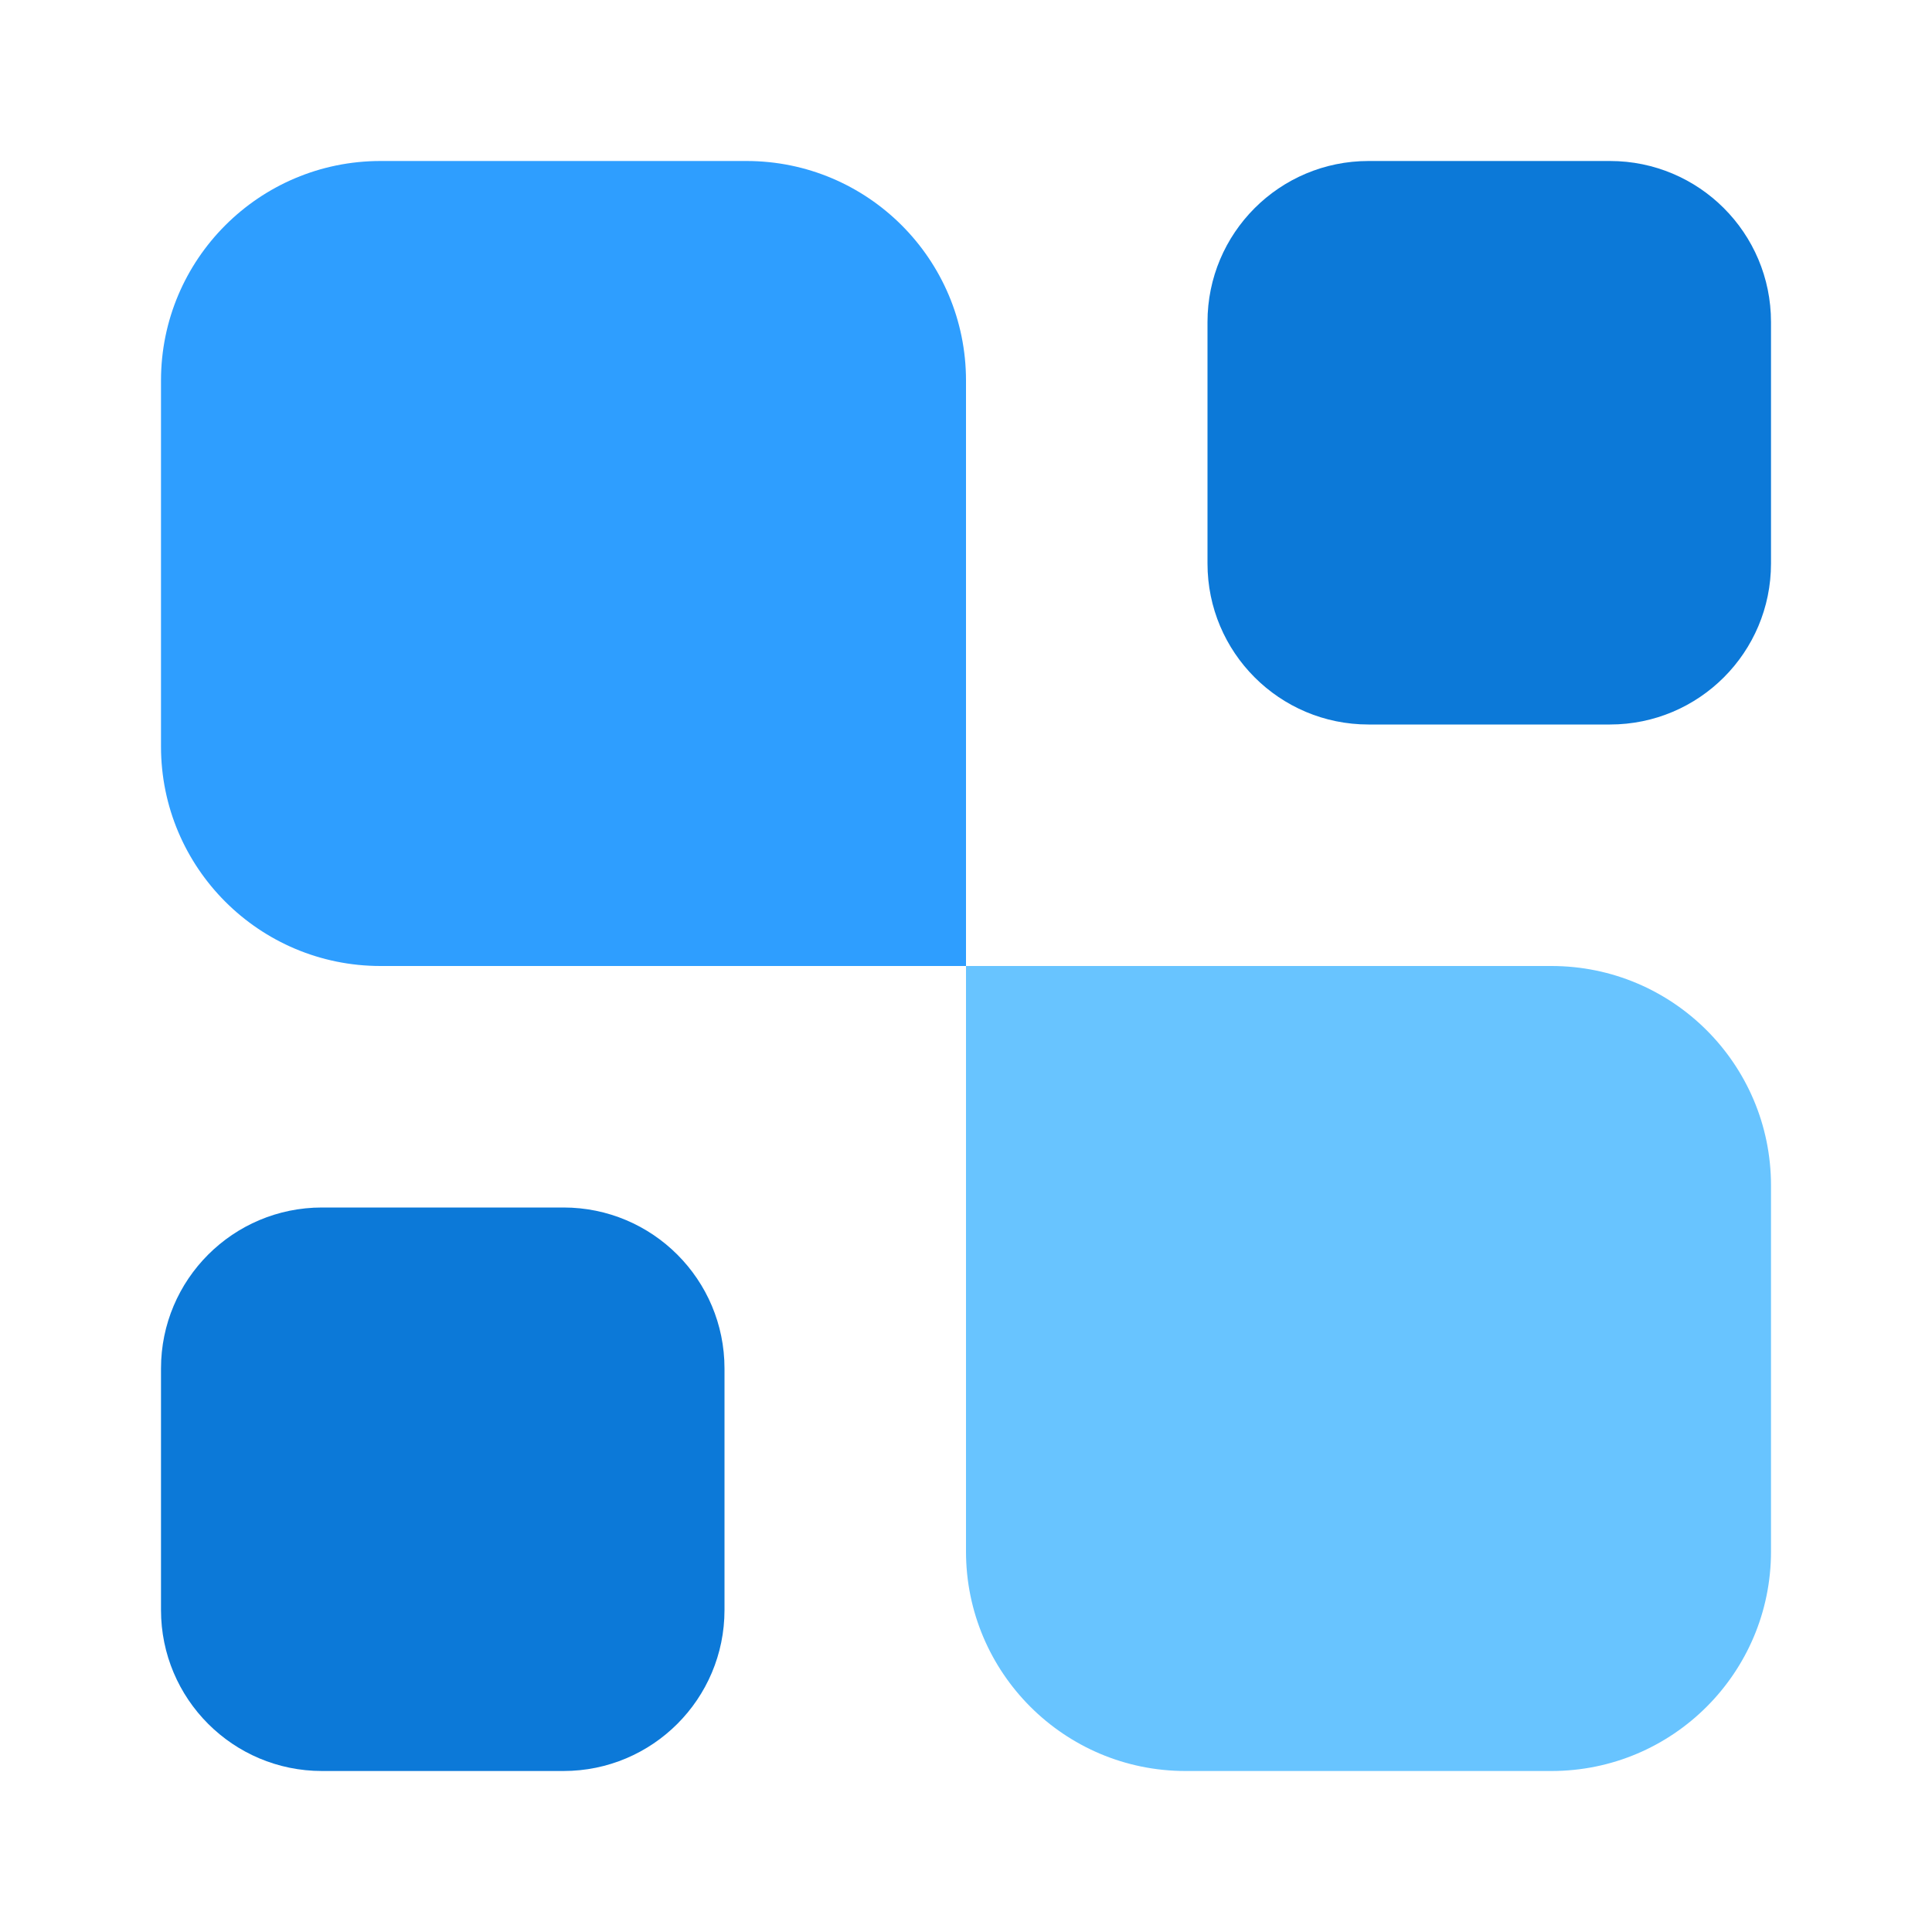
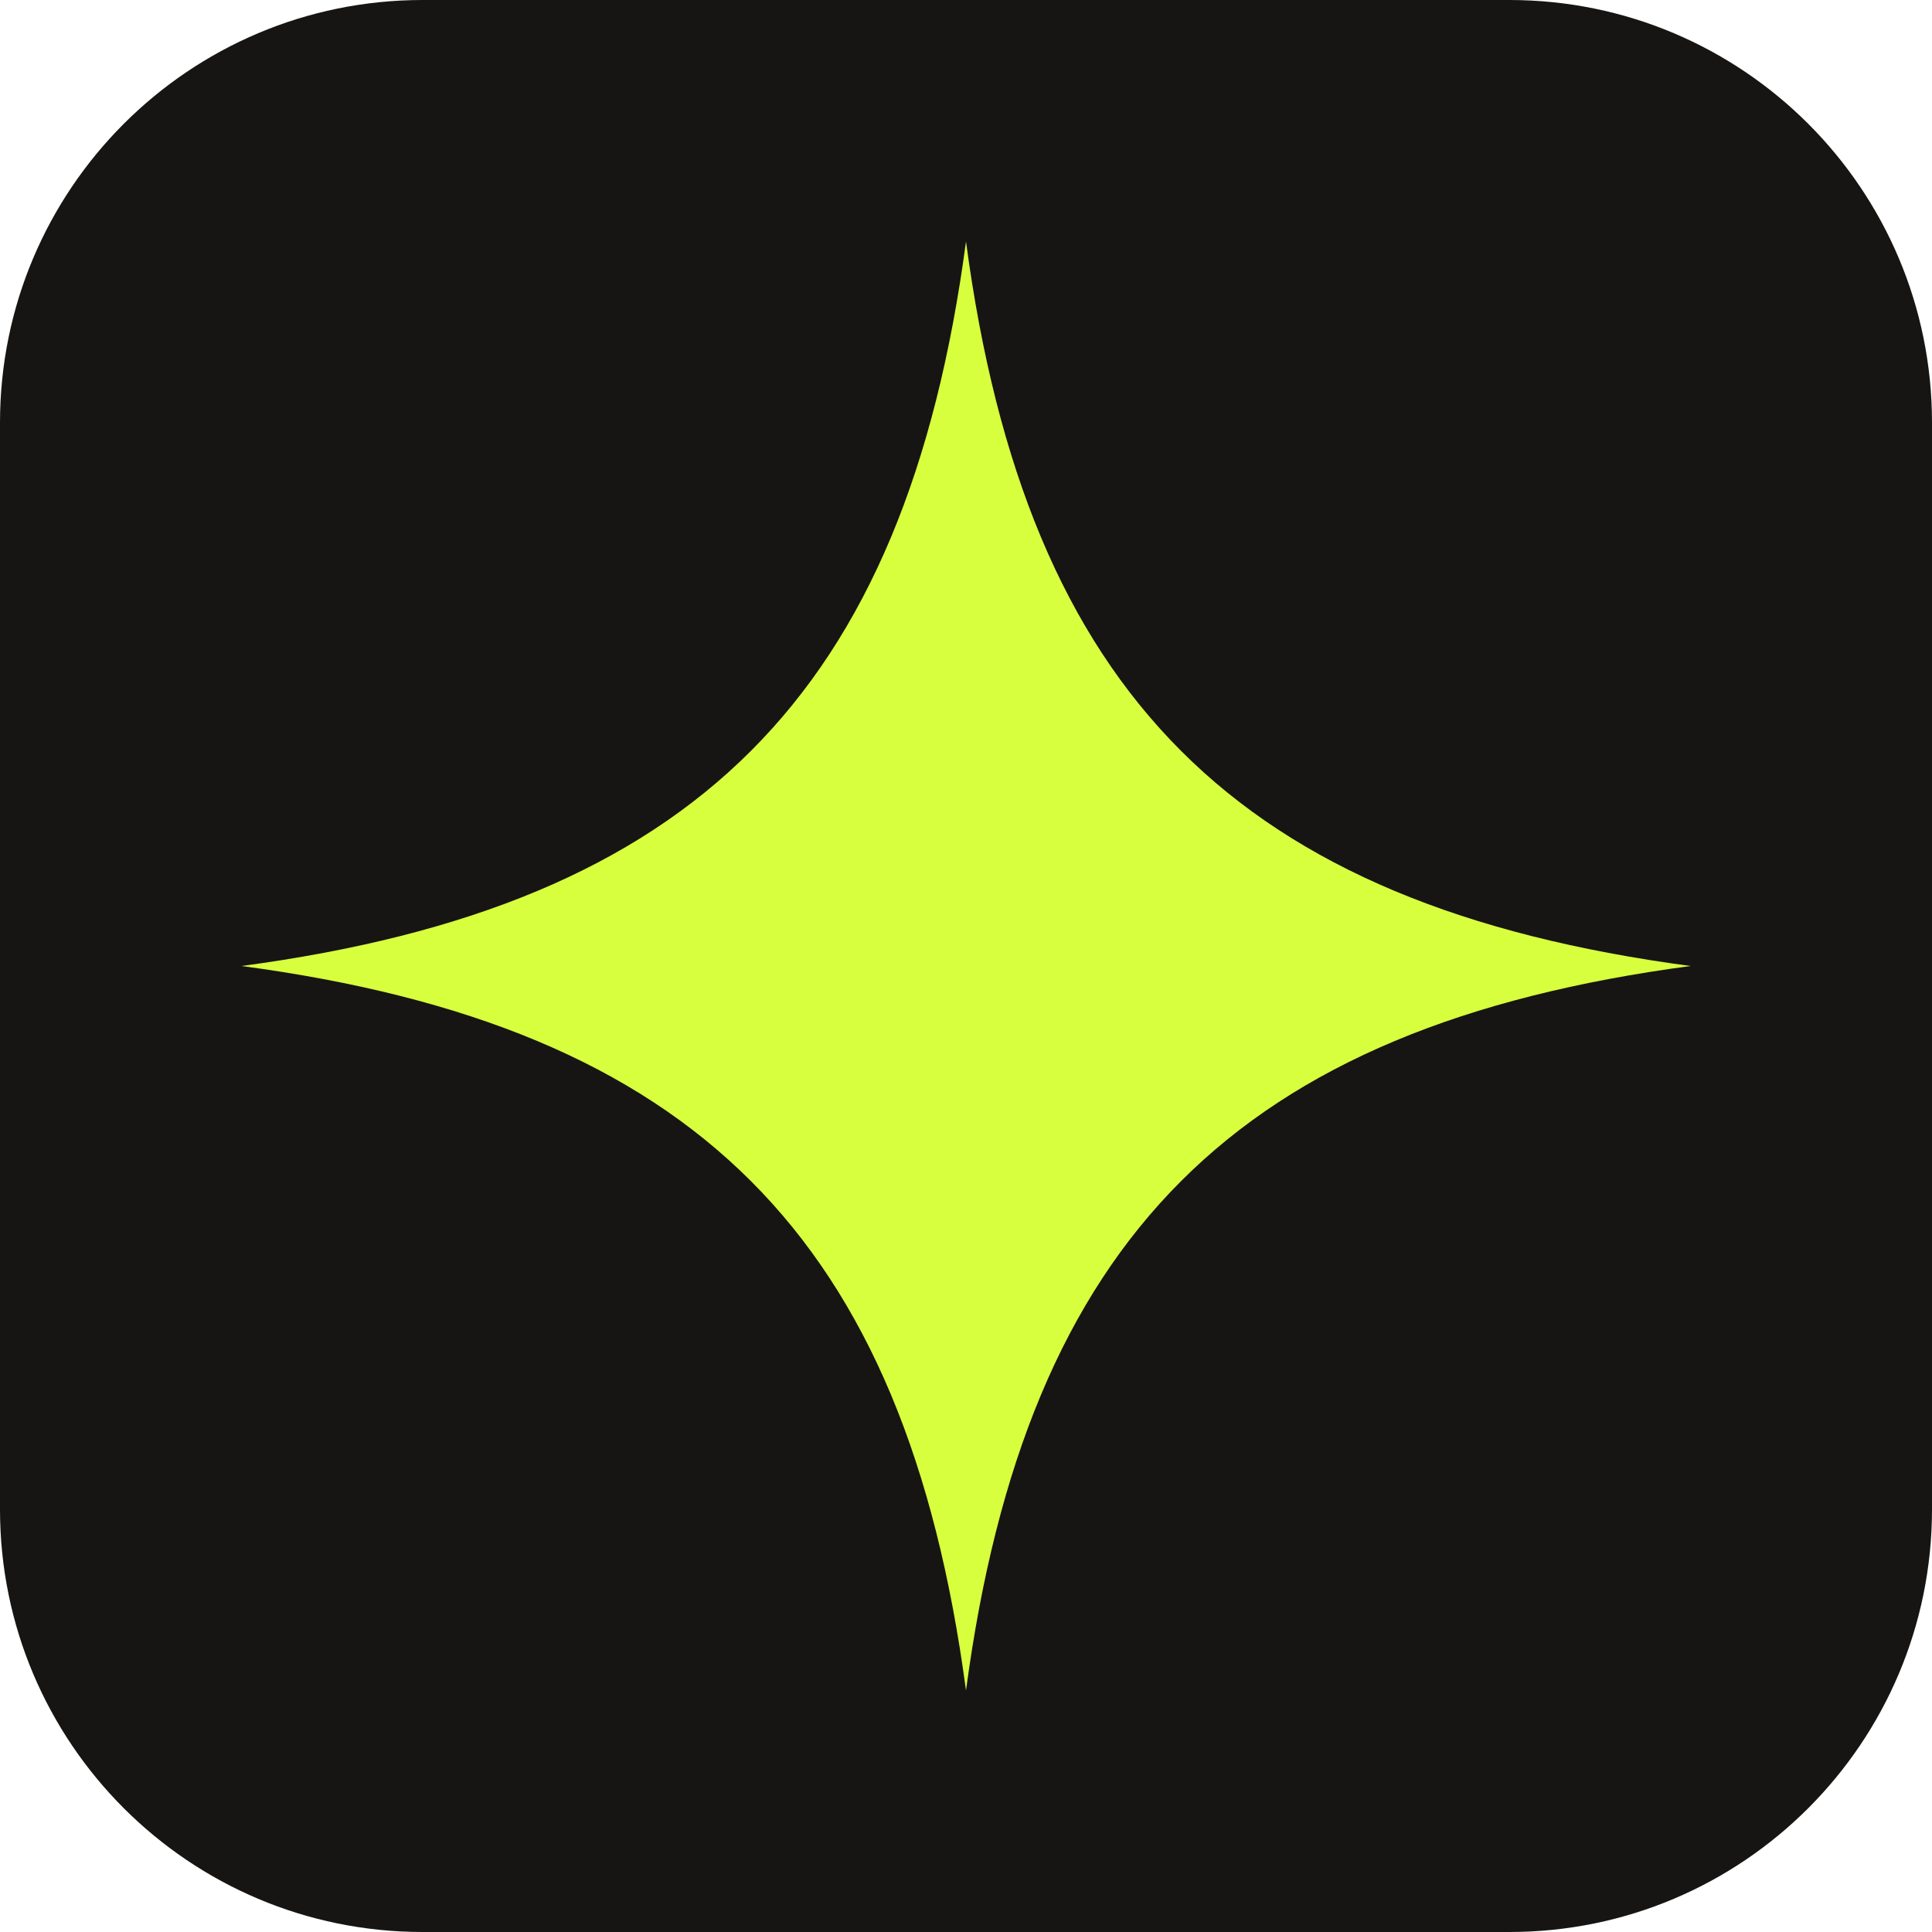
- <svg xmlns="http://www.w3.org/2000/svg" width="24" height="24" viewBox="0 0 24 24" fill="none">
-   <path d="M22 19.273C22 20.779 20.779 22 19.273 22H14.727C13.221 22 12 20.779 12 19.273V12H19.273C20.779 12 22 13.221 22 14.727V19.273Z" fill="#68C4FF" />
-   <path d="M20 2C21.105 2 22 2.895 22 4V7C22 8.105 21.105 9 20 9H17C15.895 9 15 8.105 15 7V4C15 2.895 15.895 2 17 2H20Z" fill="#0C79D8" />
-   <path d="M7 15C8.105 15 9 15.895 9 17V20C9 21.105 8.105 22 7 22H4C2.895 22 2 21.105 2 20V17C2 15.895 2.895 15 4 15H7Z" fill="#0C79D8" />
-   <path d="M12 12H4.727C3.221 12 2 10.779 2 9.273V4.727C2 3.221 3.221 2 4.727 2H9.273C10.779 2 12 3.221 12 4.727V12Z" fill="#2E9EFF" />
+ <svg xmlns="http://www.w3.org/2000/svg" viewBox="0 0 64 64">
+   <rect width="64" height="64" rx="14" fill="#161513" />
+   <path d="M32 8c2 15 9 22 24 24-15 2-22 9-24 24C30 41 23 34 8 32c15-2 22-9 24-24Z" fill="#d8ff3e" />
</svg>
